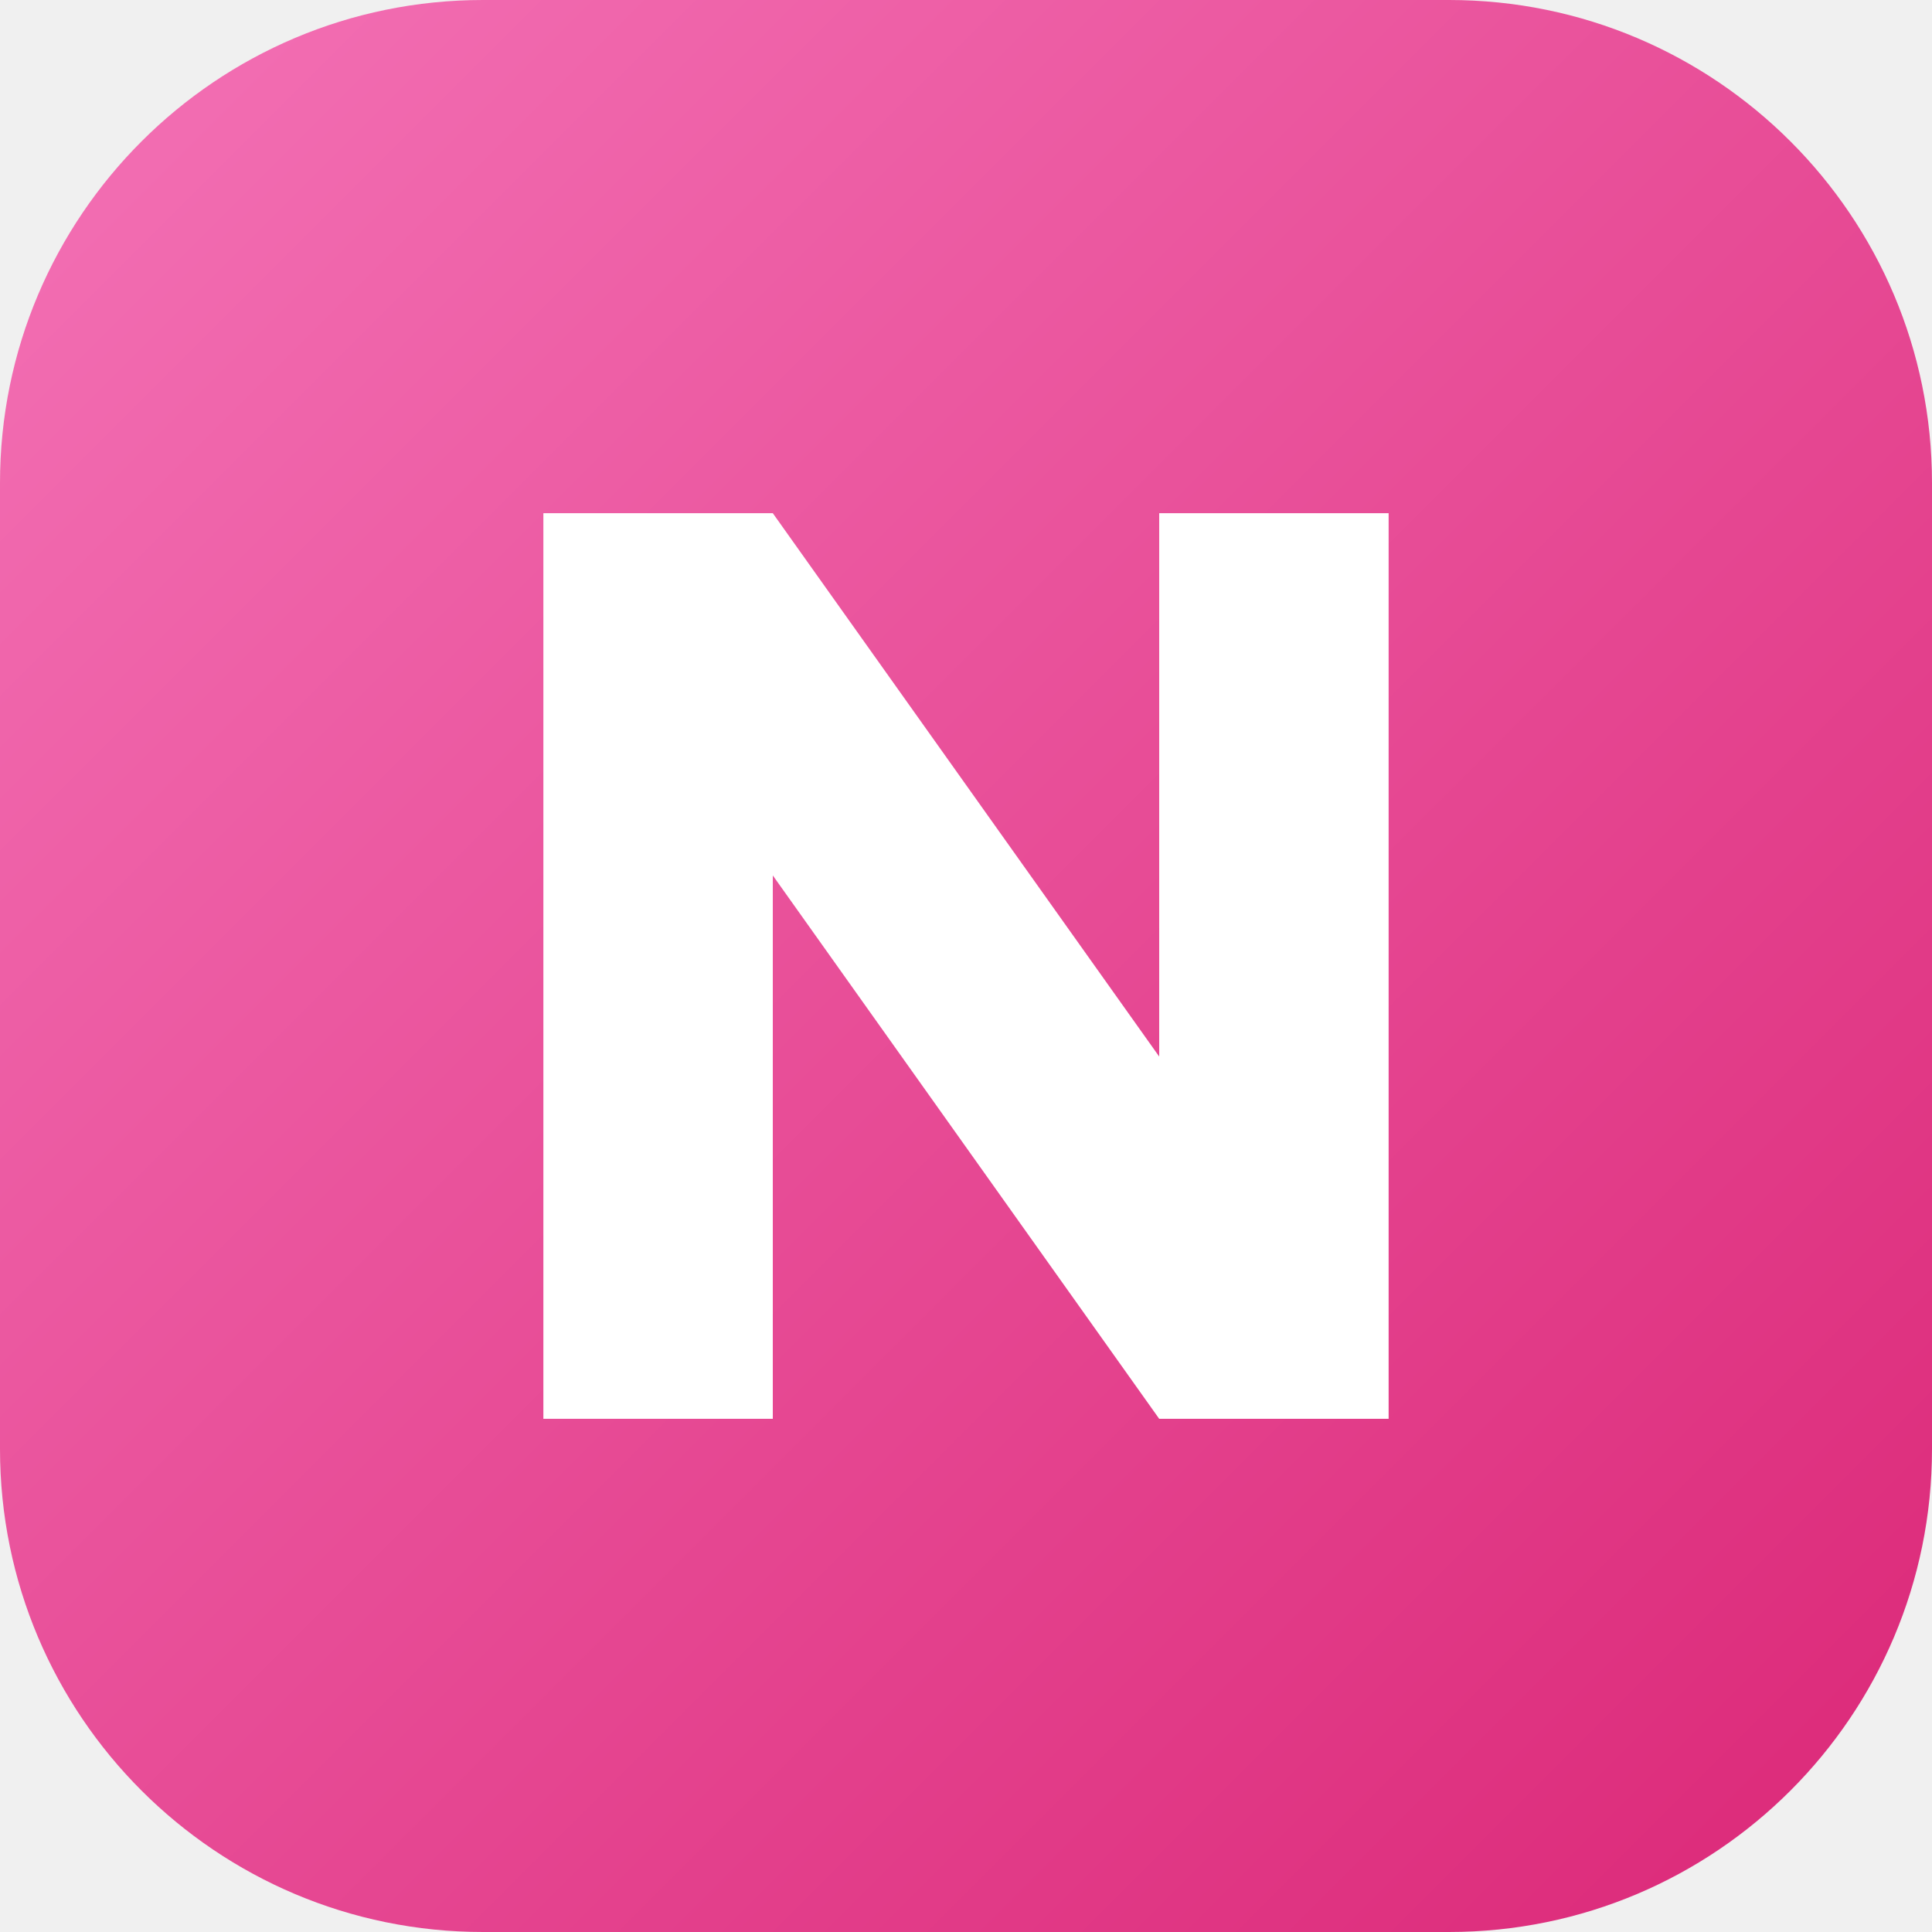
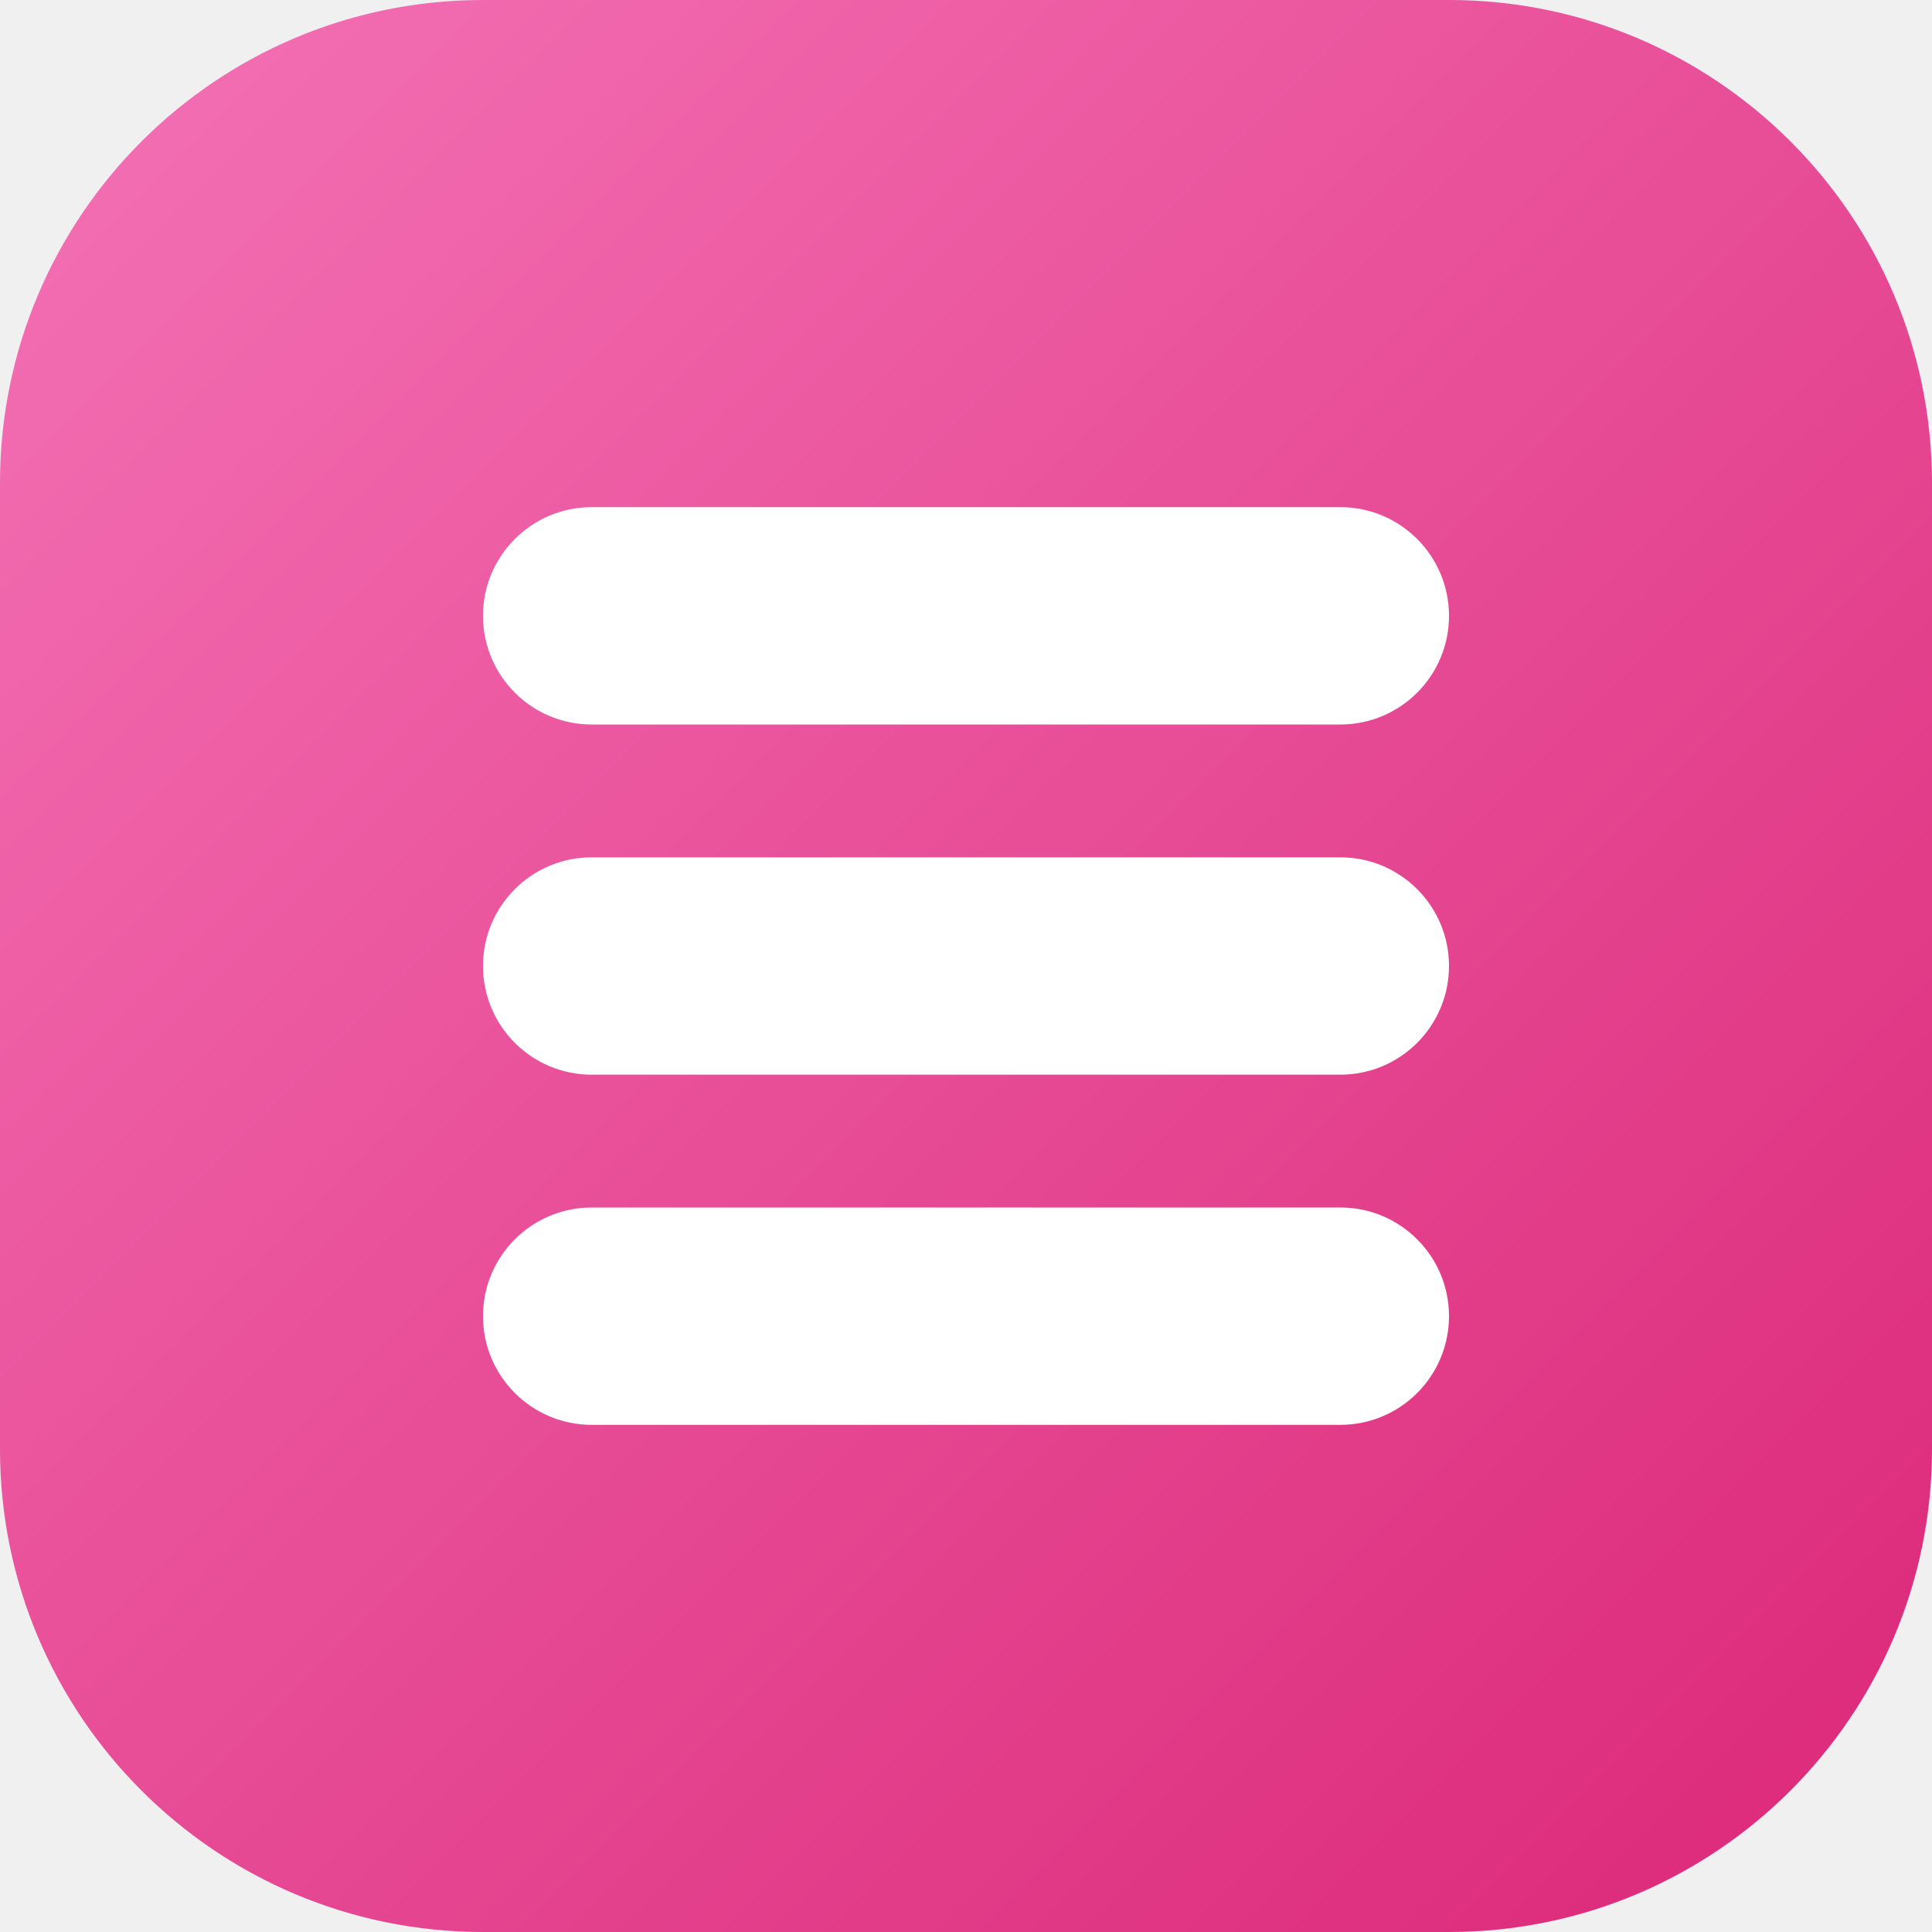
<svg xmlns="http://www.w3.org/2000/svg" viewBox="0 0 32 32">
  <defs>
-     <linearGradient id="ns" x1="0" y1="0" x2="32" y2="32" gradientUnits="userSpaceOnUse">
+     <linearGradient id="sw" x1="0" y1="0" x2="32" y2="32" gradientUnits="userSpaceOnUse">
      <stop offset="0" stop-color="#F472B6" />
      <stop offset="1" stop-color="#DB2777" />
    </linearGradient>
  </defs>
-   <rect width="32" height="32" rx="8" fill="url(#ns)" />
-   <path d="M9 23.5V8.5H12.8L19.2 17.5V8.5H23V23.5H19.2L12.8 14.5V23.5Z" fill="#fff" />
+   <rect width="32" height="32" rx="8" fill="url(#sw)" />
+   <rect x="8" y="8.4" width="16" height="3.6" rx="1.8" fill="#fff" />
+   <rect x="8" y="14.2" width="16" height="3.6" rx="1.8" fill="#fff" />
+   <rect x="8" y="20" width="16" height="3.6" rx="1.8" fill="#fff" />
</svg>
